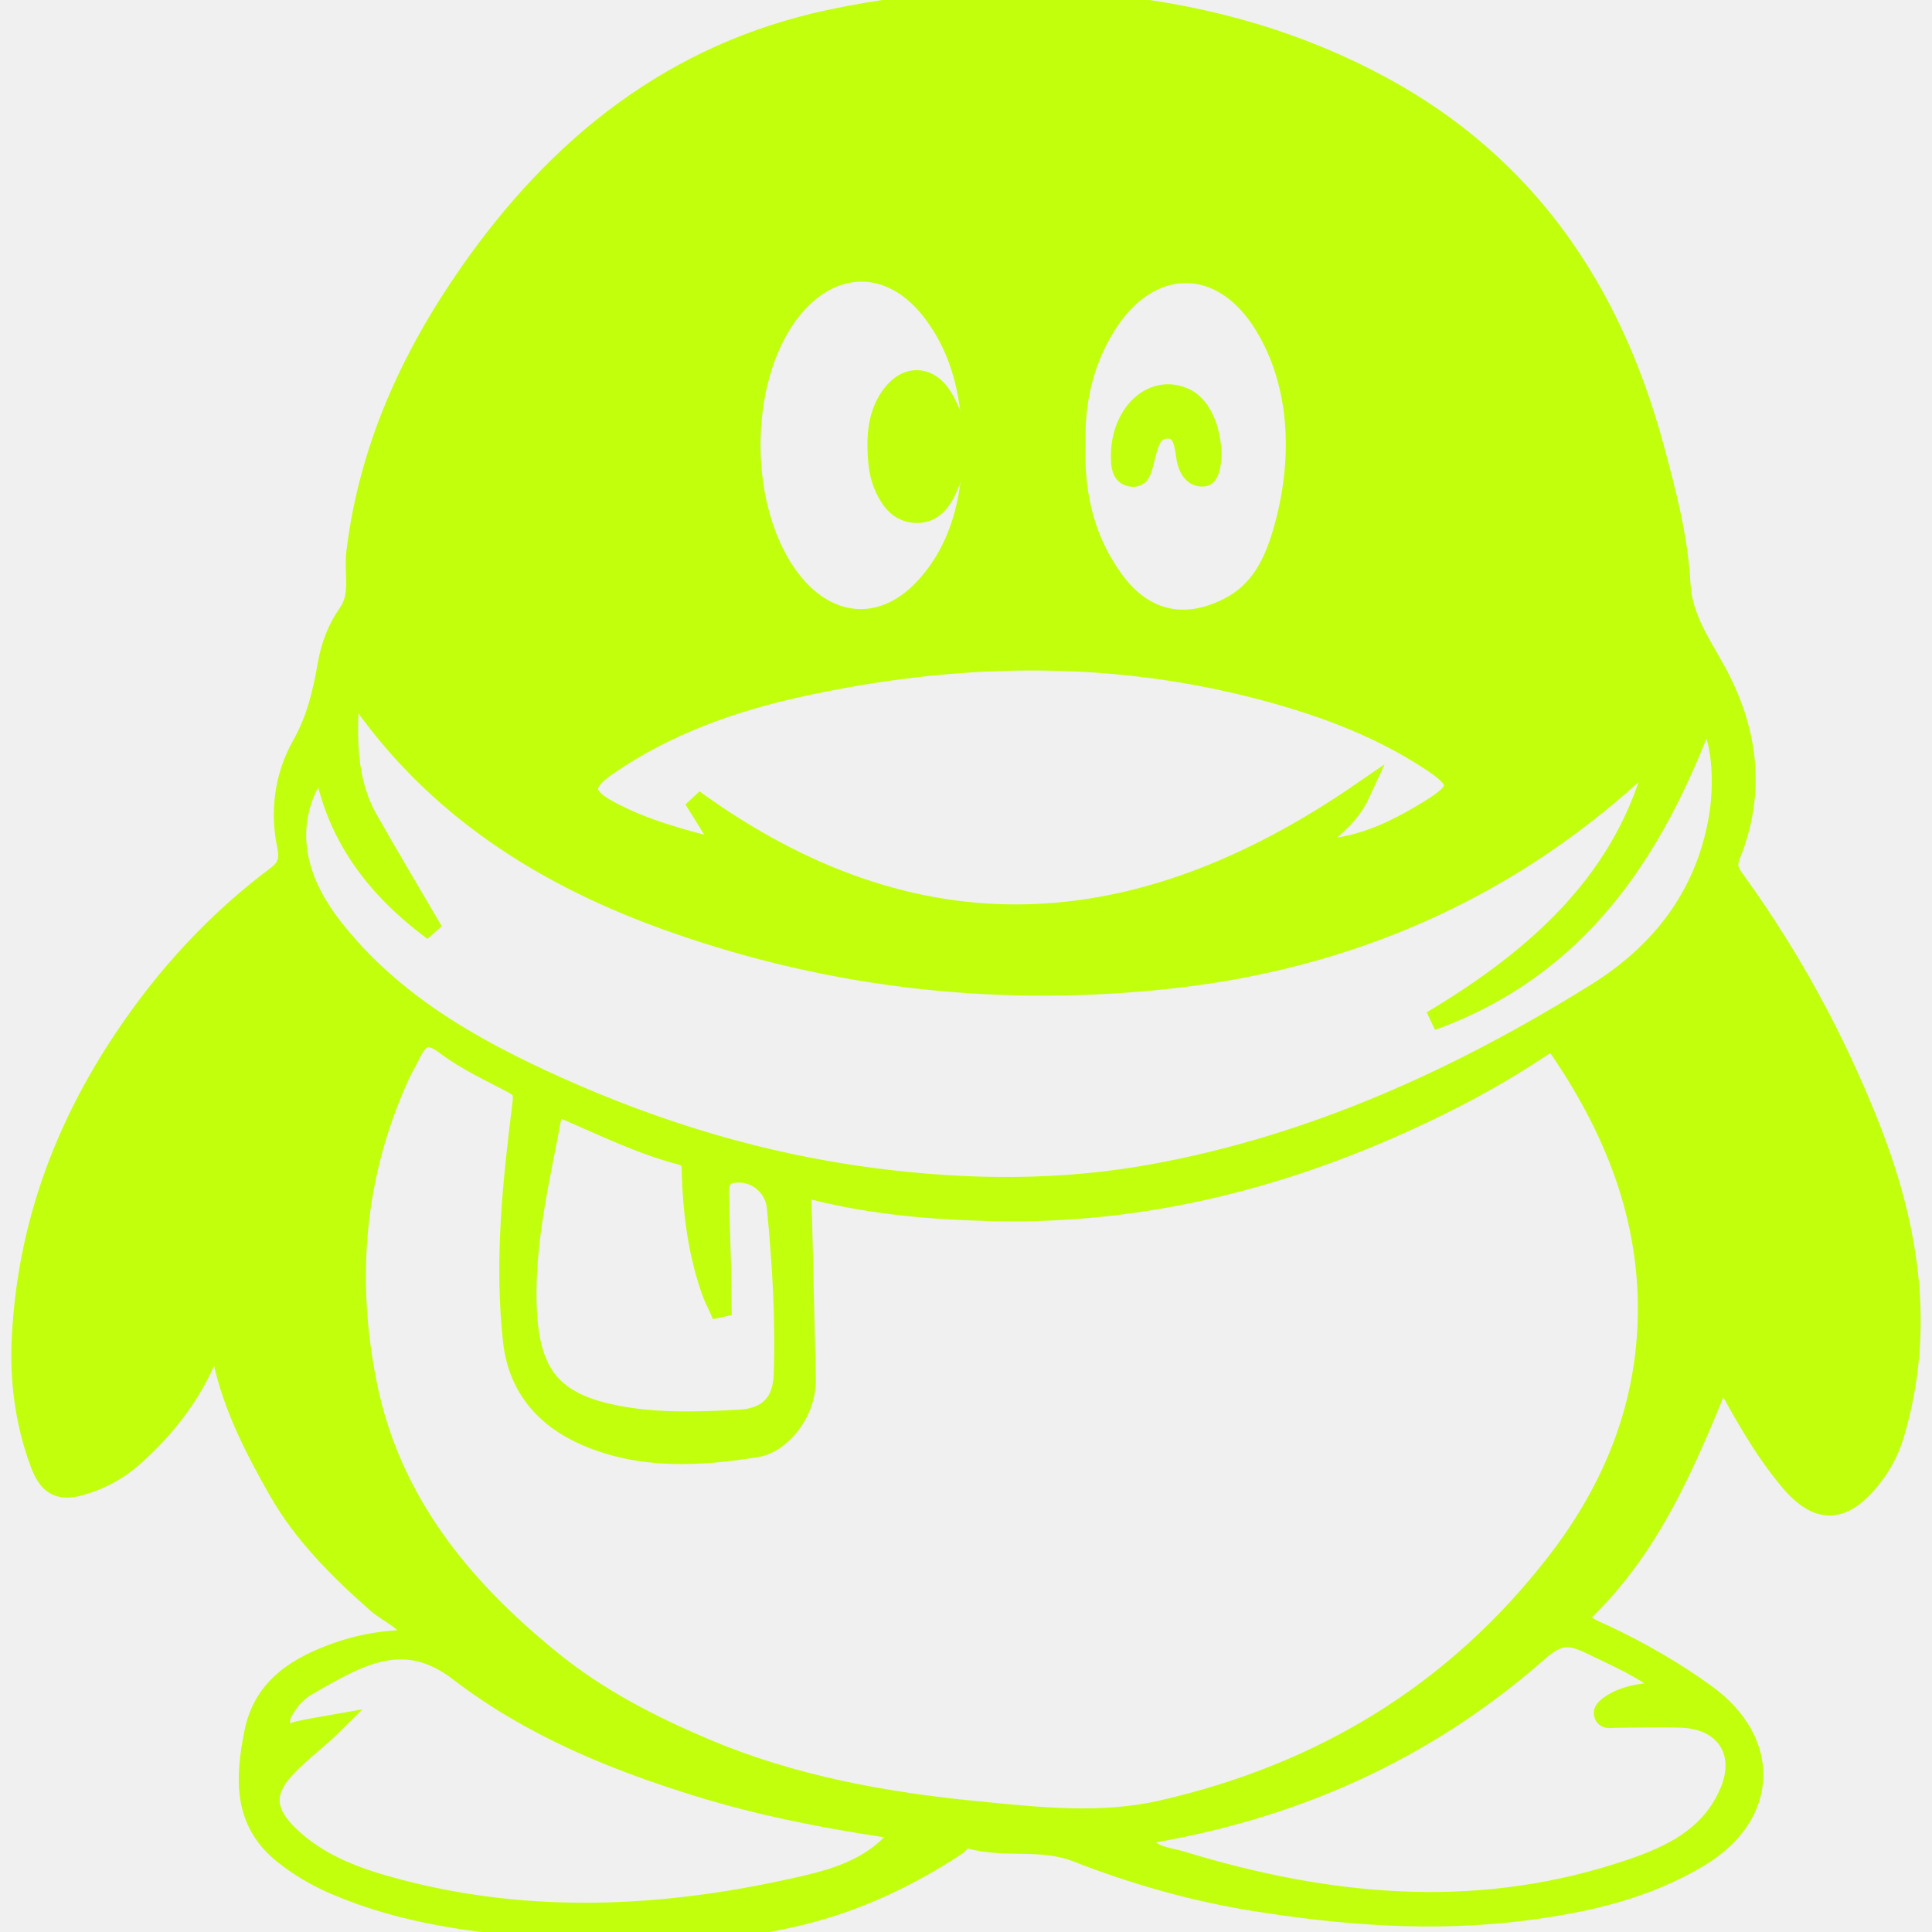
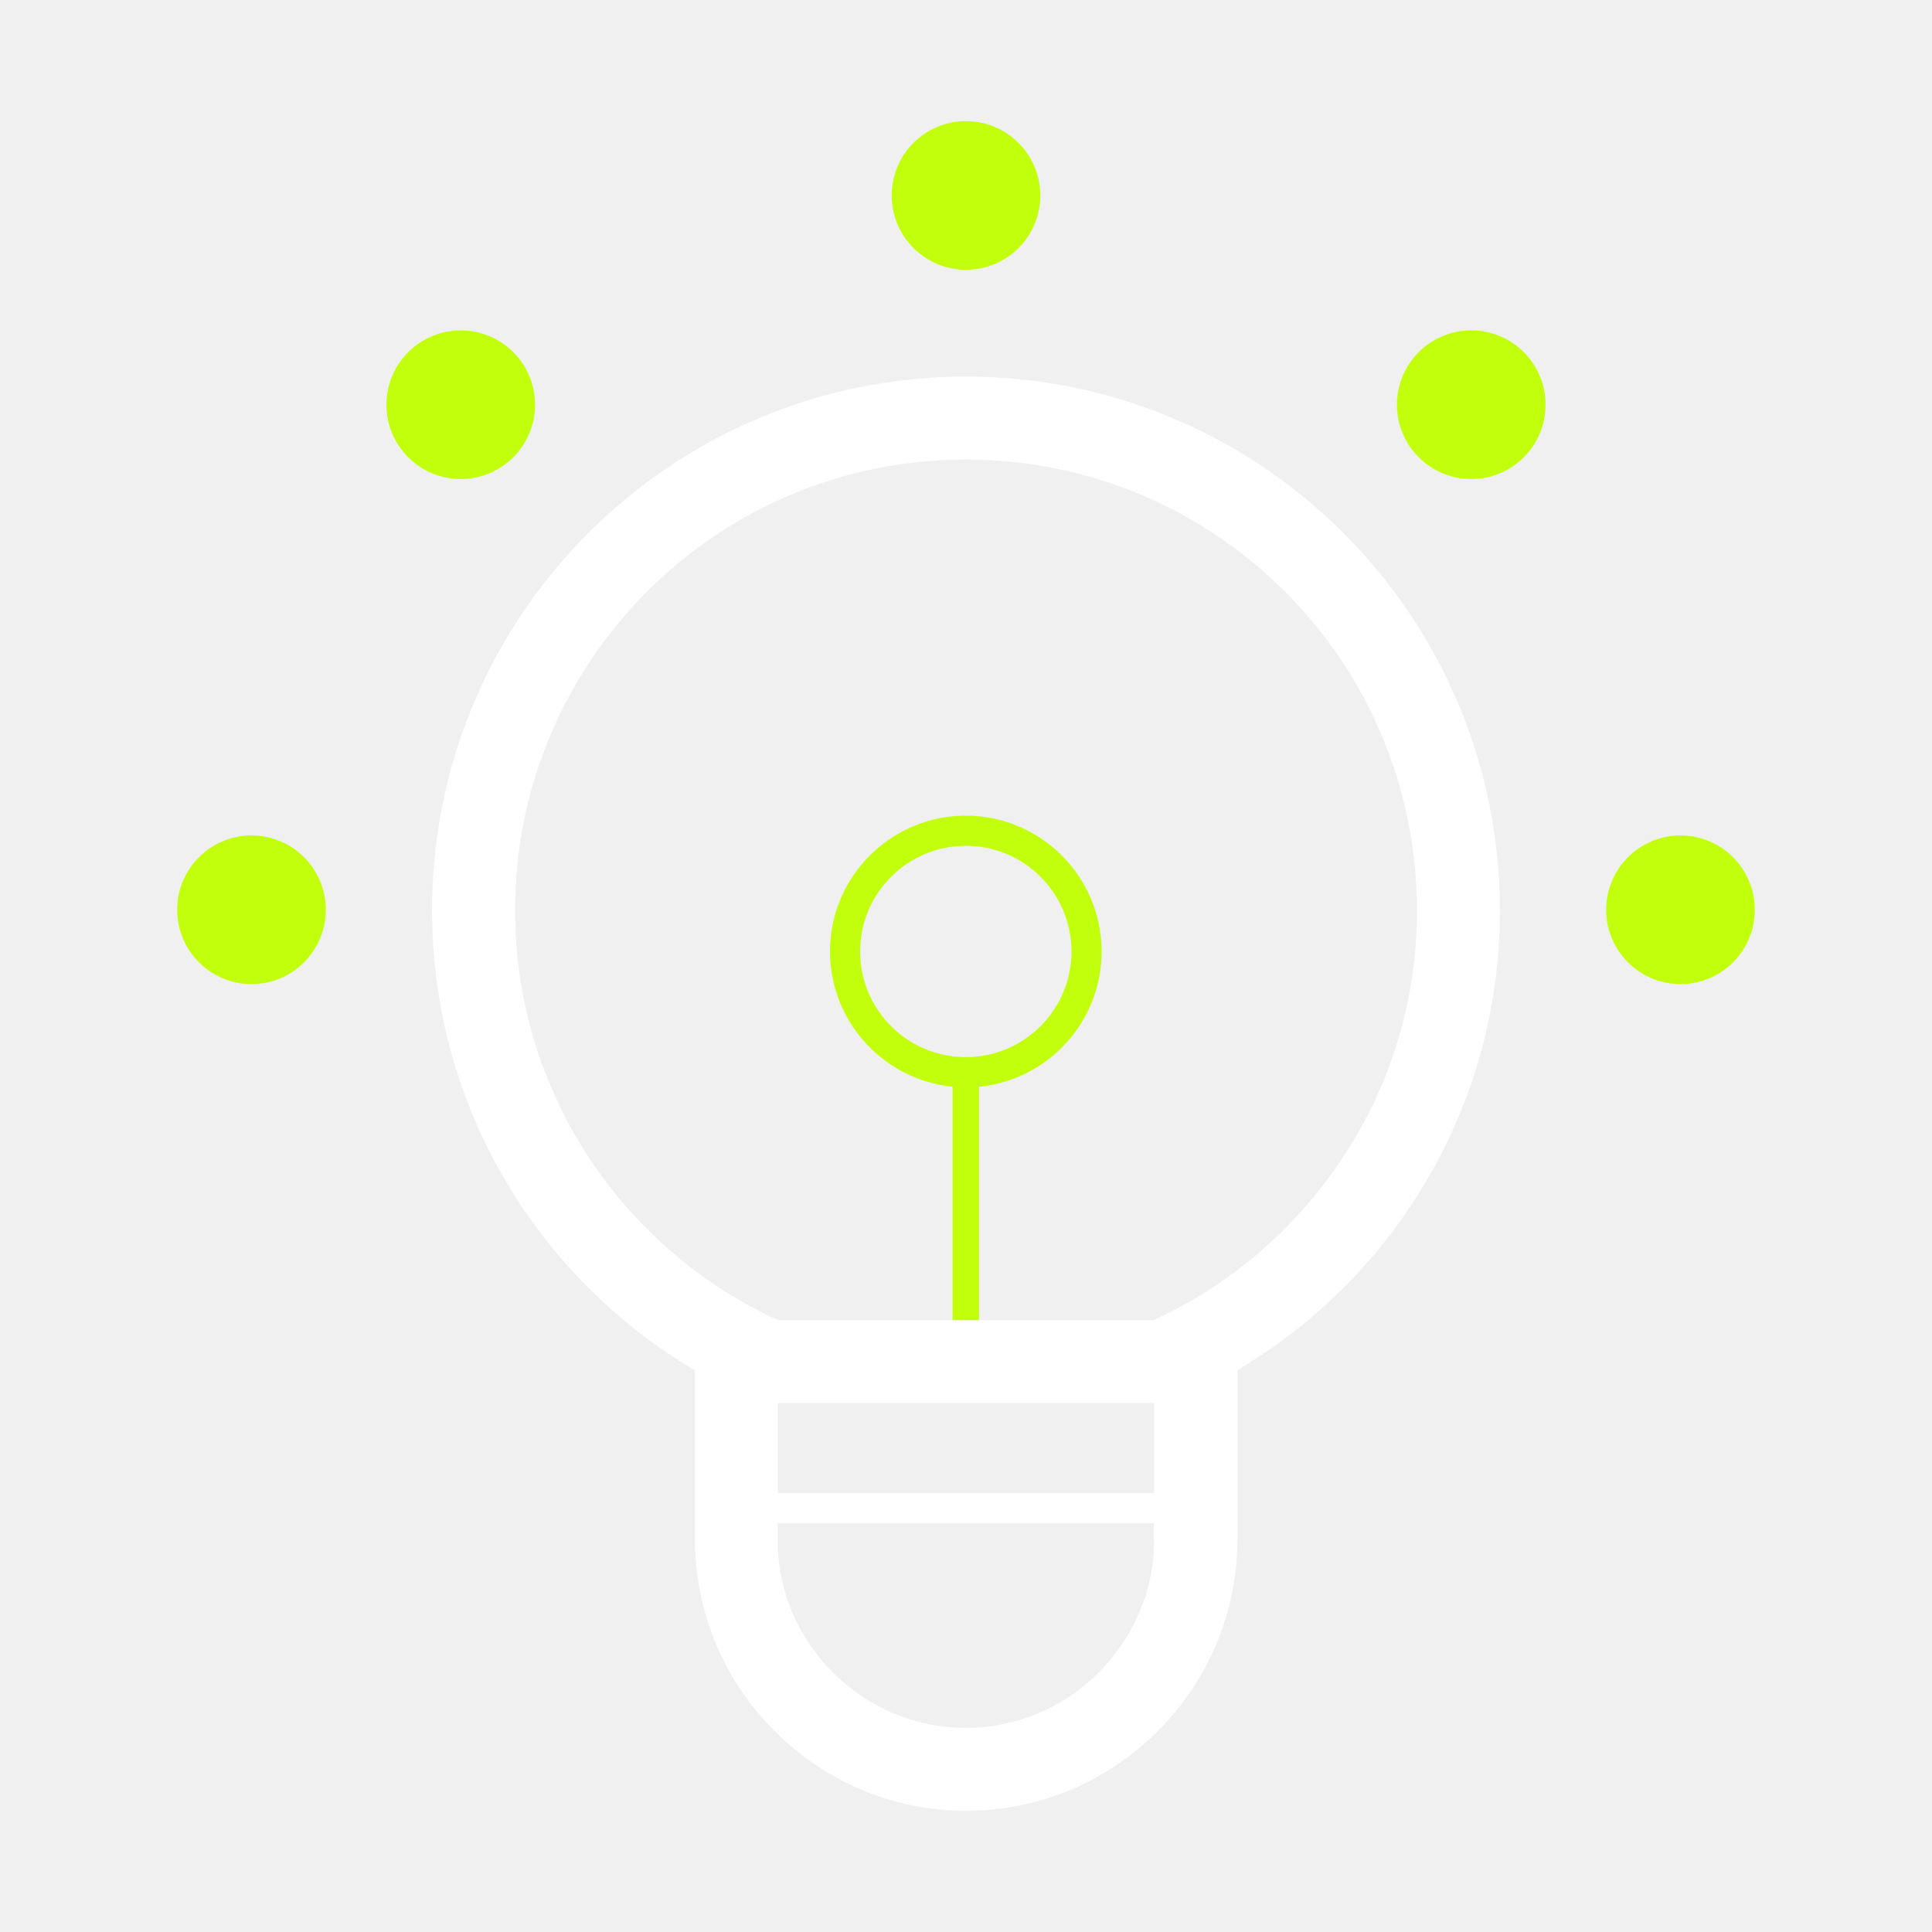
- <svg xmlns="http://www.w3.org/2000/svg" fill="#c2ff0d" version="1.1" id="Capa_1" width="800px" height="800px" viewBox="0 0 98.802 98.803" xml:space="preserve" stroke="#c2ff0d">
+ <svg xmlns="http://www.w3.org/2000/svg" width="800px" height="800px" viewBox="0 0 1024 1024" class="icon" version="1.1" fill="#ffffff">
  <g id="SVGRepo_bgCarrier" stroke-width="0" />
  <g id="SVGRepo_tracerCarrier" stroke-linecap="round" stroke-linejoin="round" />
  <g id="SVGRepo_iconCarrier">
-     <g>
-       <g>
-         <path d="M95.568,57.454c-1.74-4.367-3.976-8.49-6.733-12.316c-0.295-0.408-0.602-0.729-0.329-1.404 c1.326-3.281,0.896-6.463-0.798-9.515c-0.763-1.376-1.668-2.684-1.755-4.342c-0.127-2.393-0.734-4.692-1.356-6.994 c-2.17-8.031-6.494-14.449-13.937-18.479c-4.224-2.287-8.764-3.589-13.545-4.115C52.19-0.253,47.321-0.04,42.472,0.987 c-8.02,1.701-13.92,6.429-18.489,12.984c-3.001,4.308-5.137,8.993-5.776,14.3c-0.123,1.021,0.25,2.146-0.41,3.085 c-0.573,0.812-0.9,1.724-1.063,2.675c-0.245,1.425-0.573,2.778-1.304,4.073c-0.888,1.57-1.127,3.374-0.764,5.138 c0.157,0.758-0.005,1.153-0.531,1.548c-3.109,2.327-5.68,5.131-7.84,8.373c-3.077,4.616-4.894,9.619-5.189,15.16 c-0.119,2.225,0.15,4.398,0.933,6.505c0.379,1.02,0.88,1.498,2.084,1.148c1.013-0.293,1.878-0.748,2.645-1.423 c1.6-1.404,2.905-3.04,3.769-5.004c0.1-0.228,0.074-0.579,0.439-0.561c0.332,0.016,0.363,0.306,0.42,0.573 c0.518,2.398,1.633,4.556,2.829,6.659c1.276,2.247,3.105,4.056,5.017,5.75c0.667,0.592,1.614,0.868,1.987,1.871 c-1.38-0.002-2.656,0.194-3.863,0.609c-2.062,0.711-3.895,1.764-4.372,4.145c-0.456,2.275-0.613,4.522,1.467,6.206 c0.823,0.666,1.734,1.195,2.716,1.614c3.463,1.477,7.142,1.956,10.837,2.194c4.568,0.294,9.156,0.404,13.635-0.838 c2.596-0.722,4.999-1.891,7.251-3.366c0.213-0.14,0.354-0.46,0.658-0.372c1.79,0.518,3.677-0.02,5.49,0.687 c2.91,1.136,5.917,2.001,9.02,2.501c4.605,0.744,9.227,1.093,13.874,0.502c3.149-0.401,6.235-1.094,8.993-2.768 c3.546-2.153,3.654-5.891,0.326-8.31c-1.64-1.192-3.38-2.186-5.205-3.05c-0.472-0.223-0.991-0.376-1.364-0.893 c3.672-3.374,5.523-7.843,7.374-12.409c1.054,1.952,2.08,3.805,3.441,5.433c1.449,1.731,2.711,1.69,4.132-0.04 c0.566-0.69,0.981-1.451,1.239-2.315C98.51,67.896,97.619,62.604,95.568,57.454z M55.018,22.695 c-0.062-2.094,0.374-4.126,1.512-5.984c2.2-3.594,5.927-3.671,8.122-0.082c1.899,3.109,1.954,7.003,0.982,10.438 c-0.47,1.66-1.153,3.151-2.801,3.994c-2.239,1.145-4.307,0.692-5.812-1.331C55.482,27.662,54.927,25.299,55.018,22.695z M40.416,15.943c2.095-2.708,5.158-2.722,7.237-0.017c1.574,2.05,2.052,4.435,2.091,7.159c-0.076,2.407-0.588,4.892-2.398,6.899 c-2.086,2.315-4.877,2.194-6.817-0.231C37.729,26.254,37.674,19.486,40.416,15.943z M31.089,39.146 c3.005-2.065,6.387-3.264,9.902-4.027c7.729-1.682,15.478-1.892,23.2,0.086c3.134,0.803,6.169,1.89,8.897,3.668 c1.692,1.104,1.673,1.513-0.021,2.552c-1.81,1.109-3.694,2.027-6.063,2.02c0.854-0.947,1.935-1.479,2.597-2.923 c-11.517,7.921-22.792,8.559-34.122,0.353c0.501,0.808,1.002,1.614,1.618,2.606c-2.195-0.55-4.16-1.071-5.952-2.04 C29.729,40.672,29.748,40.068,31.089,39.146z M45.498,94.378c-1.388,1.356-3.231,1.805-4.997,2.193 c-6.68,1.475-13.408,1.794-20.09,0.042c-2.074-0.543-4.159-1.262-5.741-2.864c-1.172-1.185-1.151-2.205,0.02-3.421 c0.726-0.755,1.572-1.359,2.358-2.14c-0.603,0.107-1.211,0.196-1.808,0.337c-0.297,0.069-0.646,0.303-0.824-0.039 c-0.122-0.235-0.103-0.648,0.025-0.892c0.29-0.544,0.689-1.041,1.236-1.357c0.763-0.443,1.53-0.892,2.332-1.255 c1.908-0.865,3.584-0.936,5.472,0.514c3.637,2.791,7.861,4.532,12.245,5.885c3.109,0.96,6.28,1.586,9.487,2.072 c0.244,0.038,0.583-0.093,0.711,0.2C46.091,94.035,45.705,94.175,45.498,94.378z M81.455,84.153 c1.248,0.611,2.564,1.141,4.022,2.31c-1.181,0.092-2.198,0.127-3.067,0.681c-0.171,0.106-0.416,0.311-0.405,0.454 c0.028,0.373,0.373,0.263,0.621,0.262c1.151-0.001,2.304-0.059,3.452,0.001c2.125,0.109,3.197,1.731,2.403,3.692 c-1.039,2.568-3.396,3.5-5.763,4.248c-7.481,2.366-14.902,1.625-22.27-0.625c-0.812-0.249-1.776-0.215-2.169-1.324 c7.716-1.221,14.533-4.239,20.361-9.354C79.717,83.552,80.247,83.559,81.455,84.153z M84.223,68.128 c-0.26,4.43-1.97,8.329-4.652,11.788c-5.173,6.673-11.993,10.796-20.188,12.656c-3.104,0.706-6.256,0.349-9.376,0.045 c-4.791-0.465-9.515-1.327-13.972-3.219c-2.77-1.177-5.435-2.546-7.813-4.473c-4.629-3.753-8.246-8.165-9.446-14.146 c-1.086-5.412-0.645-10.715,1.674-15.791c0.164-0.358,0.373-0.696,0.543-1.052c0.414-0.856,0.823-1.223,1.793-0.484 c1.042,0.791,2.265,1.348,3.431,1.966c0.447,0.237,0.563,0.432,0.49,1.003c-0.504,4.039-0.938,8.08-0.483,12.171 c0.272,2.438,1.731,3.976,3.747,4.851c2.783,1.207,5.785,1.057,8.735,0.577c1.204-0.195,2.569-1.76,2.516-3.548l-0.192-8.102 l-0.069-1.684c3.209,0.899,6.507,1.185,9.782,1.263c7.792,0.186,15.094-1.702,22.083-5.021c2.072-0.983,4.073-2.088,5.977-3.359 c0.473-0.315,0.655-0.347,1.007,0.171C82.755,58.09,84.538,62.793,84.223,68.128z M36.888,64.798l-0.091-3.047 c0.059-0.565-0.266-1.596,0.643-1.748c1.124-0.188,2.169,0.613,2.277,1.747c0.269,2.827,0.451,5.684,0.349,8.552 c-0.049,1.381-0.726,2.211-2.281,2.291c-2.221,0.117-4.431,0.192-6.611-0.293c-3.059-0.683-4.14-2.181-4.231-5.647 c-0.087-3.265,0.691-6.405,1.279-9.576c0.094-0.508,0.288-0.49,0.706-0.312c1.94,0.832,3.841,1.771,5.895,2.308 c0.619,0.161,0.524,0.587,0.541,1.025c0.076,2.042,0.341,4.055,1.032,5.99c0.113,0.316,0.279,0.617,0.525,1.172L36.888,64.798z M87.863,41.959c-0.713,3.928-2.98,6.794-6.25,8.828c-6.996,4.354-14.417,7.735-22.591,9.235 c-4.74,0.869-9.478,0.834-14.262,0.222c-5.7-0.728-11.113-2.364-16.314-4.708c-4.34-1.956-8.464-4.3-11.461-8.165 c-2.191-2.824-2.488-5.776-0.475-8.403c0.613,3.759,2.714,6.468,5.648,8.647c-1.113-1.906-2.246-3.8-3.333-5.72 c-1.16-2.046-1.057-4.28-0.949-6.513c0.127-0.013,0.255-0.054,0.276-0.023c3.985,5.908,9.673,9.502,16.248,11.818 c8.313,2.933,16.929,3.846,25.633,2.862c8.854-1,16.799-4.403,23.481-10.46c0.426-0.385,0.882-0.734,1.218-1.014 c-1.527,6.333-6.051,10.371-11.515,13.634c7.514-2.716,11.403-8.663,14.022-15.749C88.027,37.638,88.234,39.91,87.863,41.959z" />
-         <path d="M57.824,24.385c0.522,0.103,0.59-0.406,0.691-0.783c0.194-0.719,0.302-1.658,1.196-1.672 c0.82-0.011,0.854,0.921,0.957,1.529c0.082,0.484,0.37,0.993,0.901,0.919c0.674-0.094,0.597-3.508-1.134-4.097 c-1.595-0.601-3.162,0.939-3.122,3.106C57.321,23.776,57.325,24.288,57.824,24.385z" />
-         <path d="M46.776,26.242c0.833,0.062,1.306-0.495,1.617-1.142c0.776-1.614,0.754-3.243-0.183-4.788 c-0.681-1.121-1.811-1.173-2.591-0.158c-0.619,0.805-0.779,1.753-0.757,2.742c0.015,0.705,0.073,1.401,0.379,2.056 C45.552,25.621,45.975,26.179,46.776,26.242z" />
-       </g>
-     </g>
+     <path d="M393.3 768H392h1.3z" fill="#c2ff0d202020" />
+     <path d="M511.9 199.6C355.7 199.6 229 326.2 229 482.5c0 103.8 55.9 194.6 139.3 243.8v89.8c0 1.3 0 2.5 0.1 3.8 0.1 3.2 0.3 6.4 0.6 9.6 6.8 72.8 68.6 130.3 143.1 130.3 39.5 0 75.4-16.2 101.5-42.2 23-23 38.3-53.8 41.6-87.9 0.3-3.2 0.5-6.4 0.6-9.6 0-1.3 0.1-2.7 0.1-4v-90l0.6-0.3C739.4 676.5 795 586 795 482.5c-0.2-156.3-126.8-282.9-283.1-282.9zM391.9 768h1.3-1.3z m219.8 48.1c0 5.8-0.5 11.5-1.5 17-1.1 6.5-2.9 12.8-5.3 18.9-5 12.7-12.6 24.5-22.6 34.5-18.9 18.9-43.9 29.3-70.4 29.3-26.5 0-51.5-10.4-70.4-29.3-10-10-17.7-21.8-22.7-34.6-2.4-6.1-4.1-12.4-5.2-18.9-1-5.5-1.4-11.2-1.4-16.9v-8.8h199.4v8.8z m0-24.8H412.3v-47.7h199.4v47.7z m69.1-139.9c-7.8 7.8-15.9 14.9-24.5 21.4-13.7 10.4-28.4 19.3-44 26.5l-0.6 0.3v0.1H412.3c-15.4-7.1-29.9-15.7-43.4-25.8-9.1-6.8-17.7-14.3-25.9-22.5-22-22-39.2-47.5-51.2-75.9-12.5-29.4-18.8-60.7-18.8-93s6.3-63.5 18.8-93c12-28.4 29.3-54 51.2-76 22-22 47.5-39.2 76-51.2 29.4-12.4 60.7-18.7 93-18.7s63.6 6.3 93 18.7c28.4 12 54 29.3 76 51.2 22 22 39.2 47.5 51.2 76 12.4 29.4 18.8 60.7 18.8 93s-6.3 63.5-18.8 93c-12.2 28.4-29.4 53.9-51.4 75.9z" fill="#c2ff0d39393A" />
+     <path d="M391.9 768h1.3-1.3z" fill="#c2ff0d343535" />
+     <path d="M511.9 432.3c-39.7 0-72 32.3-72 72 0 37.3 28.6 68.1 65 71.7v123.7h14V576c36.4-3.5 65-34.3 65-71.7 0-39.7-32.3-72-72-72z m0 128c-30.9 0-56-25.1-56-56s25.1-56 56-56 56 25.1 56 56-25.1 56-56 56z" fill="#c2ff0d" />
+     <path d="M512 103.6m-39.4 0a39.4 39.4 0 1 0 78.8 0 39.4 39.4 0 1 0-78.8 0Z" fill="#c2ff0d" />
+     <path d="M244.2 214.5m-39.4 0a39.4 39.4 0 1 0 78.8 0 39.4 39.4 0 1 0-78.8 0Z" fill="#c2ff0d" />
+     <path d="M133.3 482.2m-39.4 0a39.4 39.4 0 1 0 78.8 0 39.4 39.4 0 1 0-78.8 0Z" fill="#c2ff0d" />
+     <path d="M890.7 482.2m-39.4 0a39.4 39.4 0 1 0 78.8 0 39.4 39.4 0 1 0-78.8 0Z" fill="#c2ff0d" />
+     <path d="M779.8 214.5m-39.4 0a39.4 39.4 0 1 0 78.8 0 39.4 39.4 0 1 0-78.8 0Z" fill="#c2ff0d" />
  </g>
</svg>
